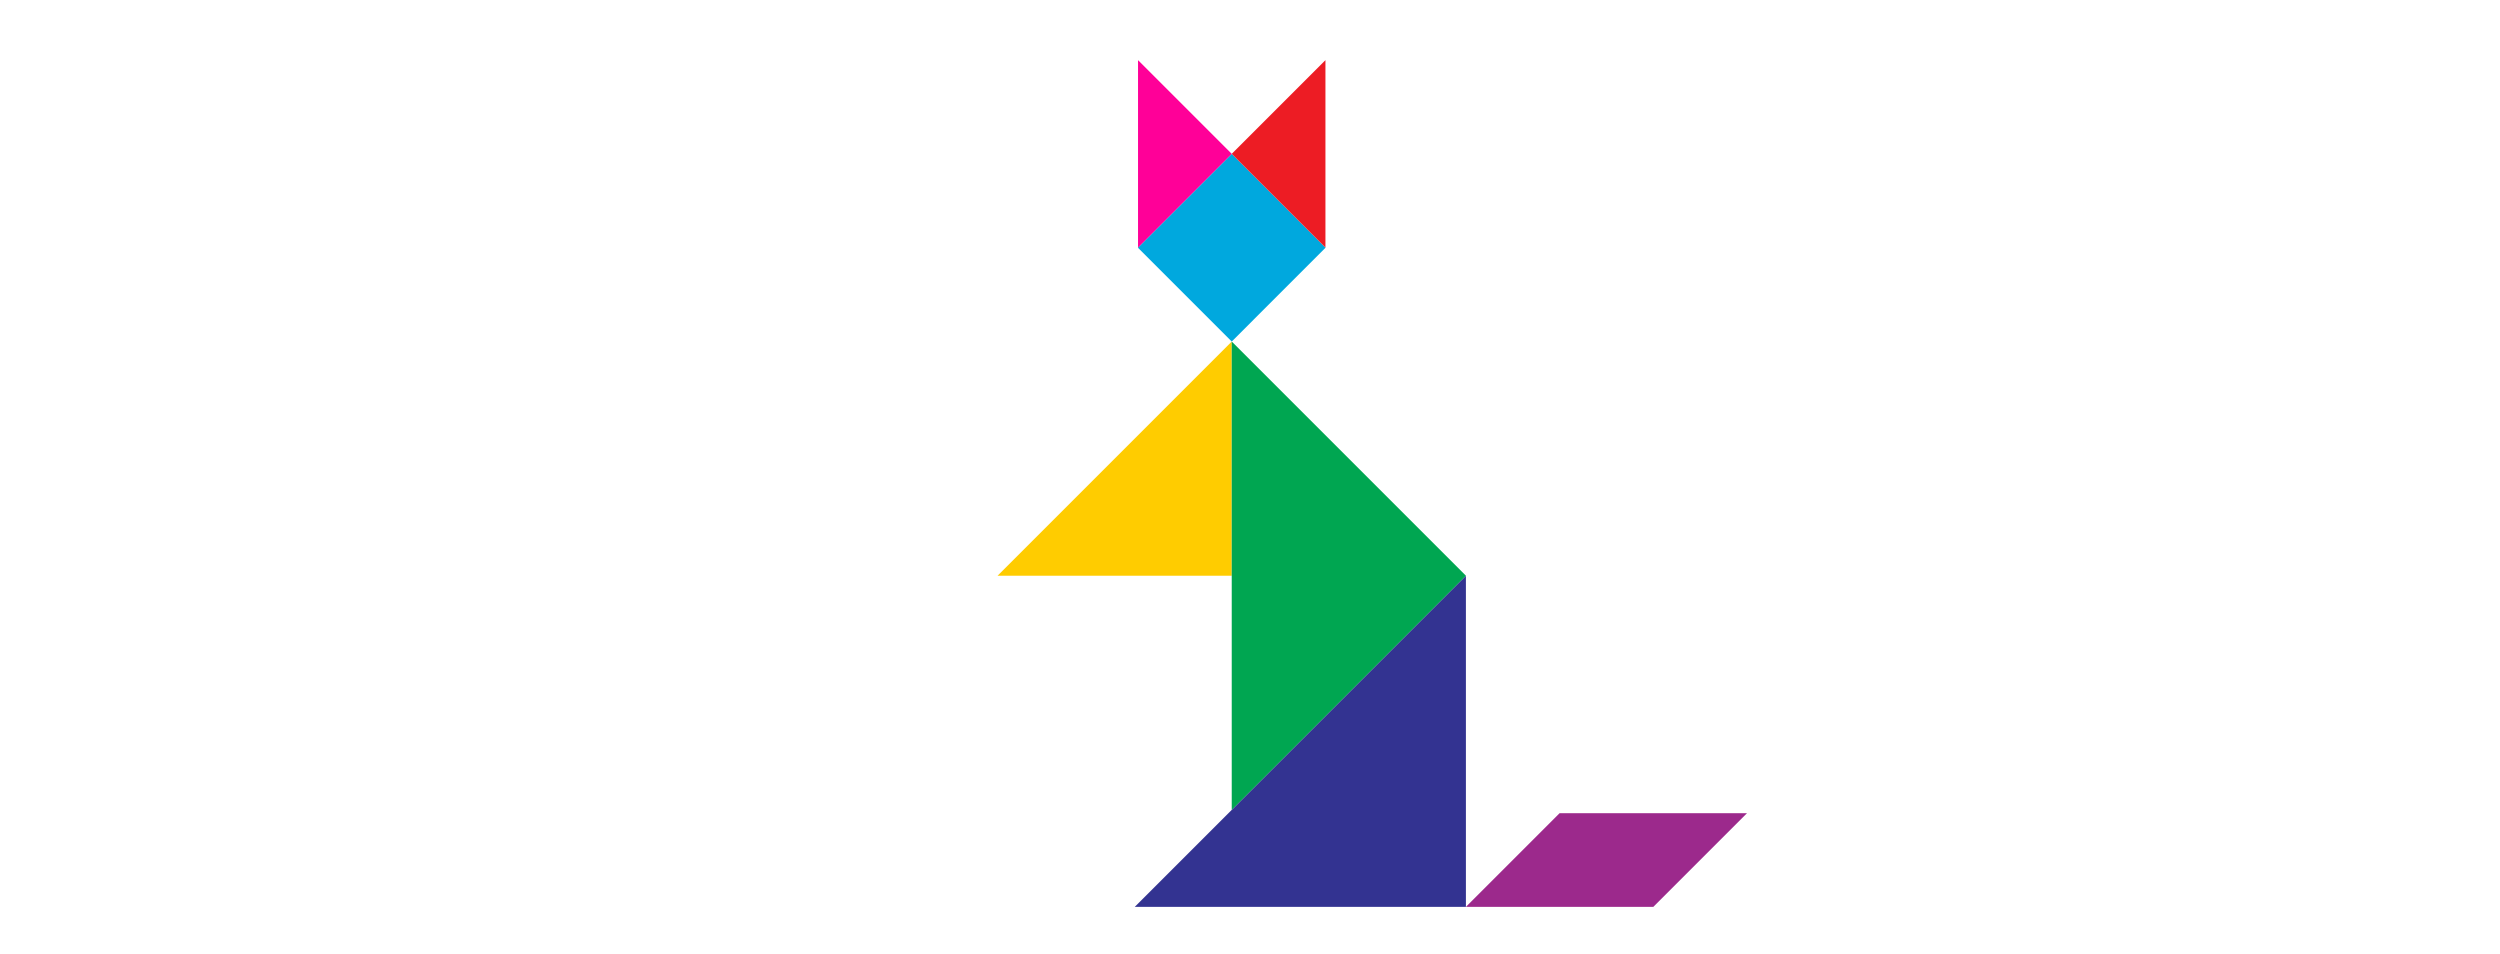
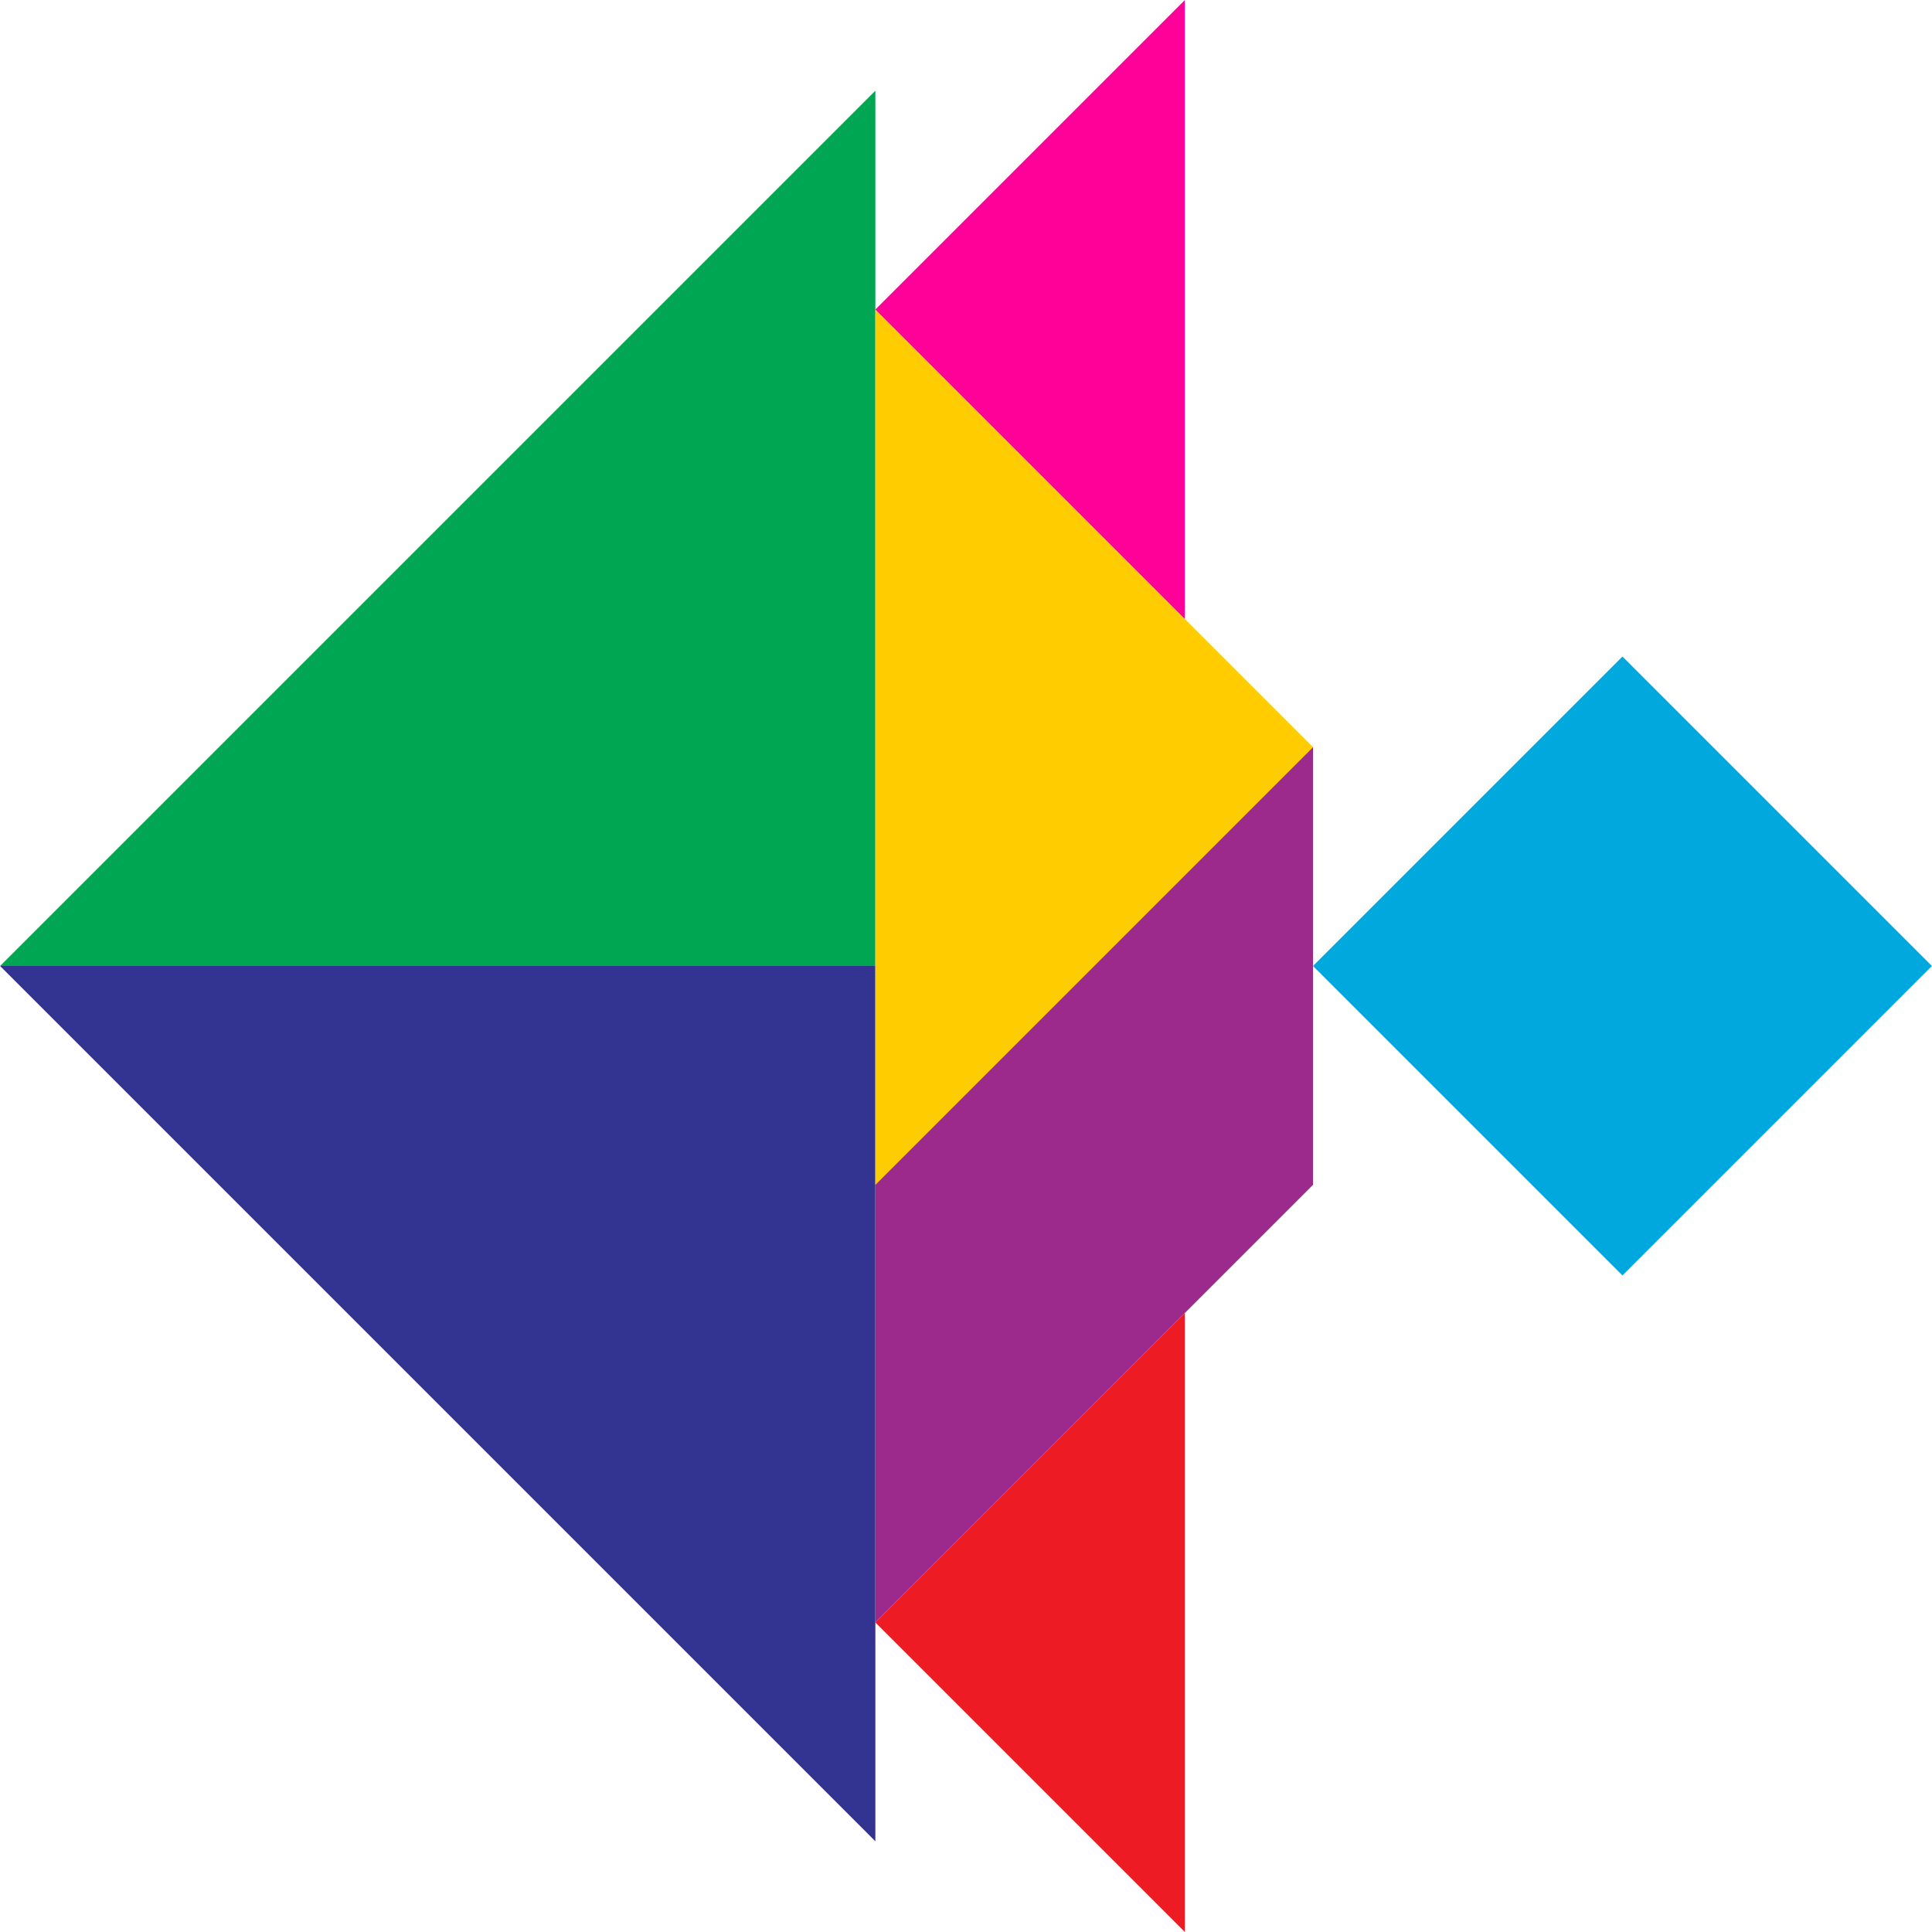
- <svg xmlns="http://www.w3.org/2000/svg" id="CAT" viewBox="0 0 1328.659 506.972">
+ <svg xmlns="http://www.w3.org/2000/svg" id="Layer_21" data-name="Layer 21" viewBox="0 0 450.04 450.04">
  <defs>
    <style>
      .cls-1 {
-         fill: #9c298c;
-       }
- 
-       .cls-1, .cls-2, .cls-3, .cls-4, .cls-5, .cls-6 {
-         fill-rule: evenodd;
+         fill: #fc0;
      }

      .cls-2 {
+         fill: #00a651;
+       }
+ 
+       .cls-3 {
        fill: #333391;
      }

-       .cls-3 {
-         fill: #00a651;
-       }
- 
-       .cls-7 {
+       .cls-4 {
        fill: #00a8de;
      }

-       .cls-4 {
-         fill: #fc0;
-       }
- 
      .cls-5 {
-         fill: #ff0098;
+         fill: #9c298c;
      }

      .cls-6 {
        fill: #ed1c24;
      }
+ 
+       .cls-7 {
+         fill: #ff0098;
+       }
    </style>
  </defs>
-   <rect class="cls-7" x="619.358" y="96.38" width="70.527" height="70.527" transform="translate(98.64787 501.4452) rotate(-45)" />
-   <polygon class="cls-2" points="779.075 305.968 779.076 481.972 603.072 481.972 779.075 305.968" />
-   <polygon class="cls-4" points="654.622 181.514 654.622 305.968 530.168 305.968 654.622 181.514" />
-   <polygon class="cls-1" points="878.679 481.972 779.076 481.972 828.877 432.17 928.481 432.17 878.679 481.972" />
-   <polygon class="cls-3" points="654.622 181.514 779.075 305.968 654.622 430.421 654.622 181.514" />
-   <polygon class="cls-5" points="604.82 31.972 654.622 81.774 604.82 131.576 604.82 31.972" />
-   <polygon class="cls-6" points="704.424 131.576 654.622 81.774 704.424 31.972 704.424 131.576" />
+   <polygon class="cls-2" points=".02 225.02 203.907 225.02 203.906 21.133 .02 225.02" />
+   <polygon class="cls-3" points=".02 225.02 203.907 428.907 203.907 225.02 .02 225.02" />
+   <polygon class="cls-4" points="377.935 152.935 305.85 225.02 377.935 297.105 450.02 225.02 377.935 152.935" />
+   <polygon class="cls-1" points="305.85 174.048 203.907 275.992 203.907 72.105 305.85 174.048" />
+   <polygon class="cls-6" points="275.992 305.85 203.907 377.935 275.992 450.02 275.992 305.85" />
+   <polygon class="cls-7" points="275.992 144.19 203.907 72.105 275.991 .02 275.992 144.19" />
+   <polygon class="cls-5" points="305.85 275.992 305.85 174.048 203.907 275.992 203.907 377.935 305.85 275.992" />
</svg>
